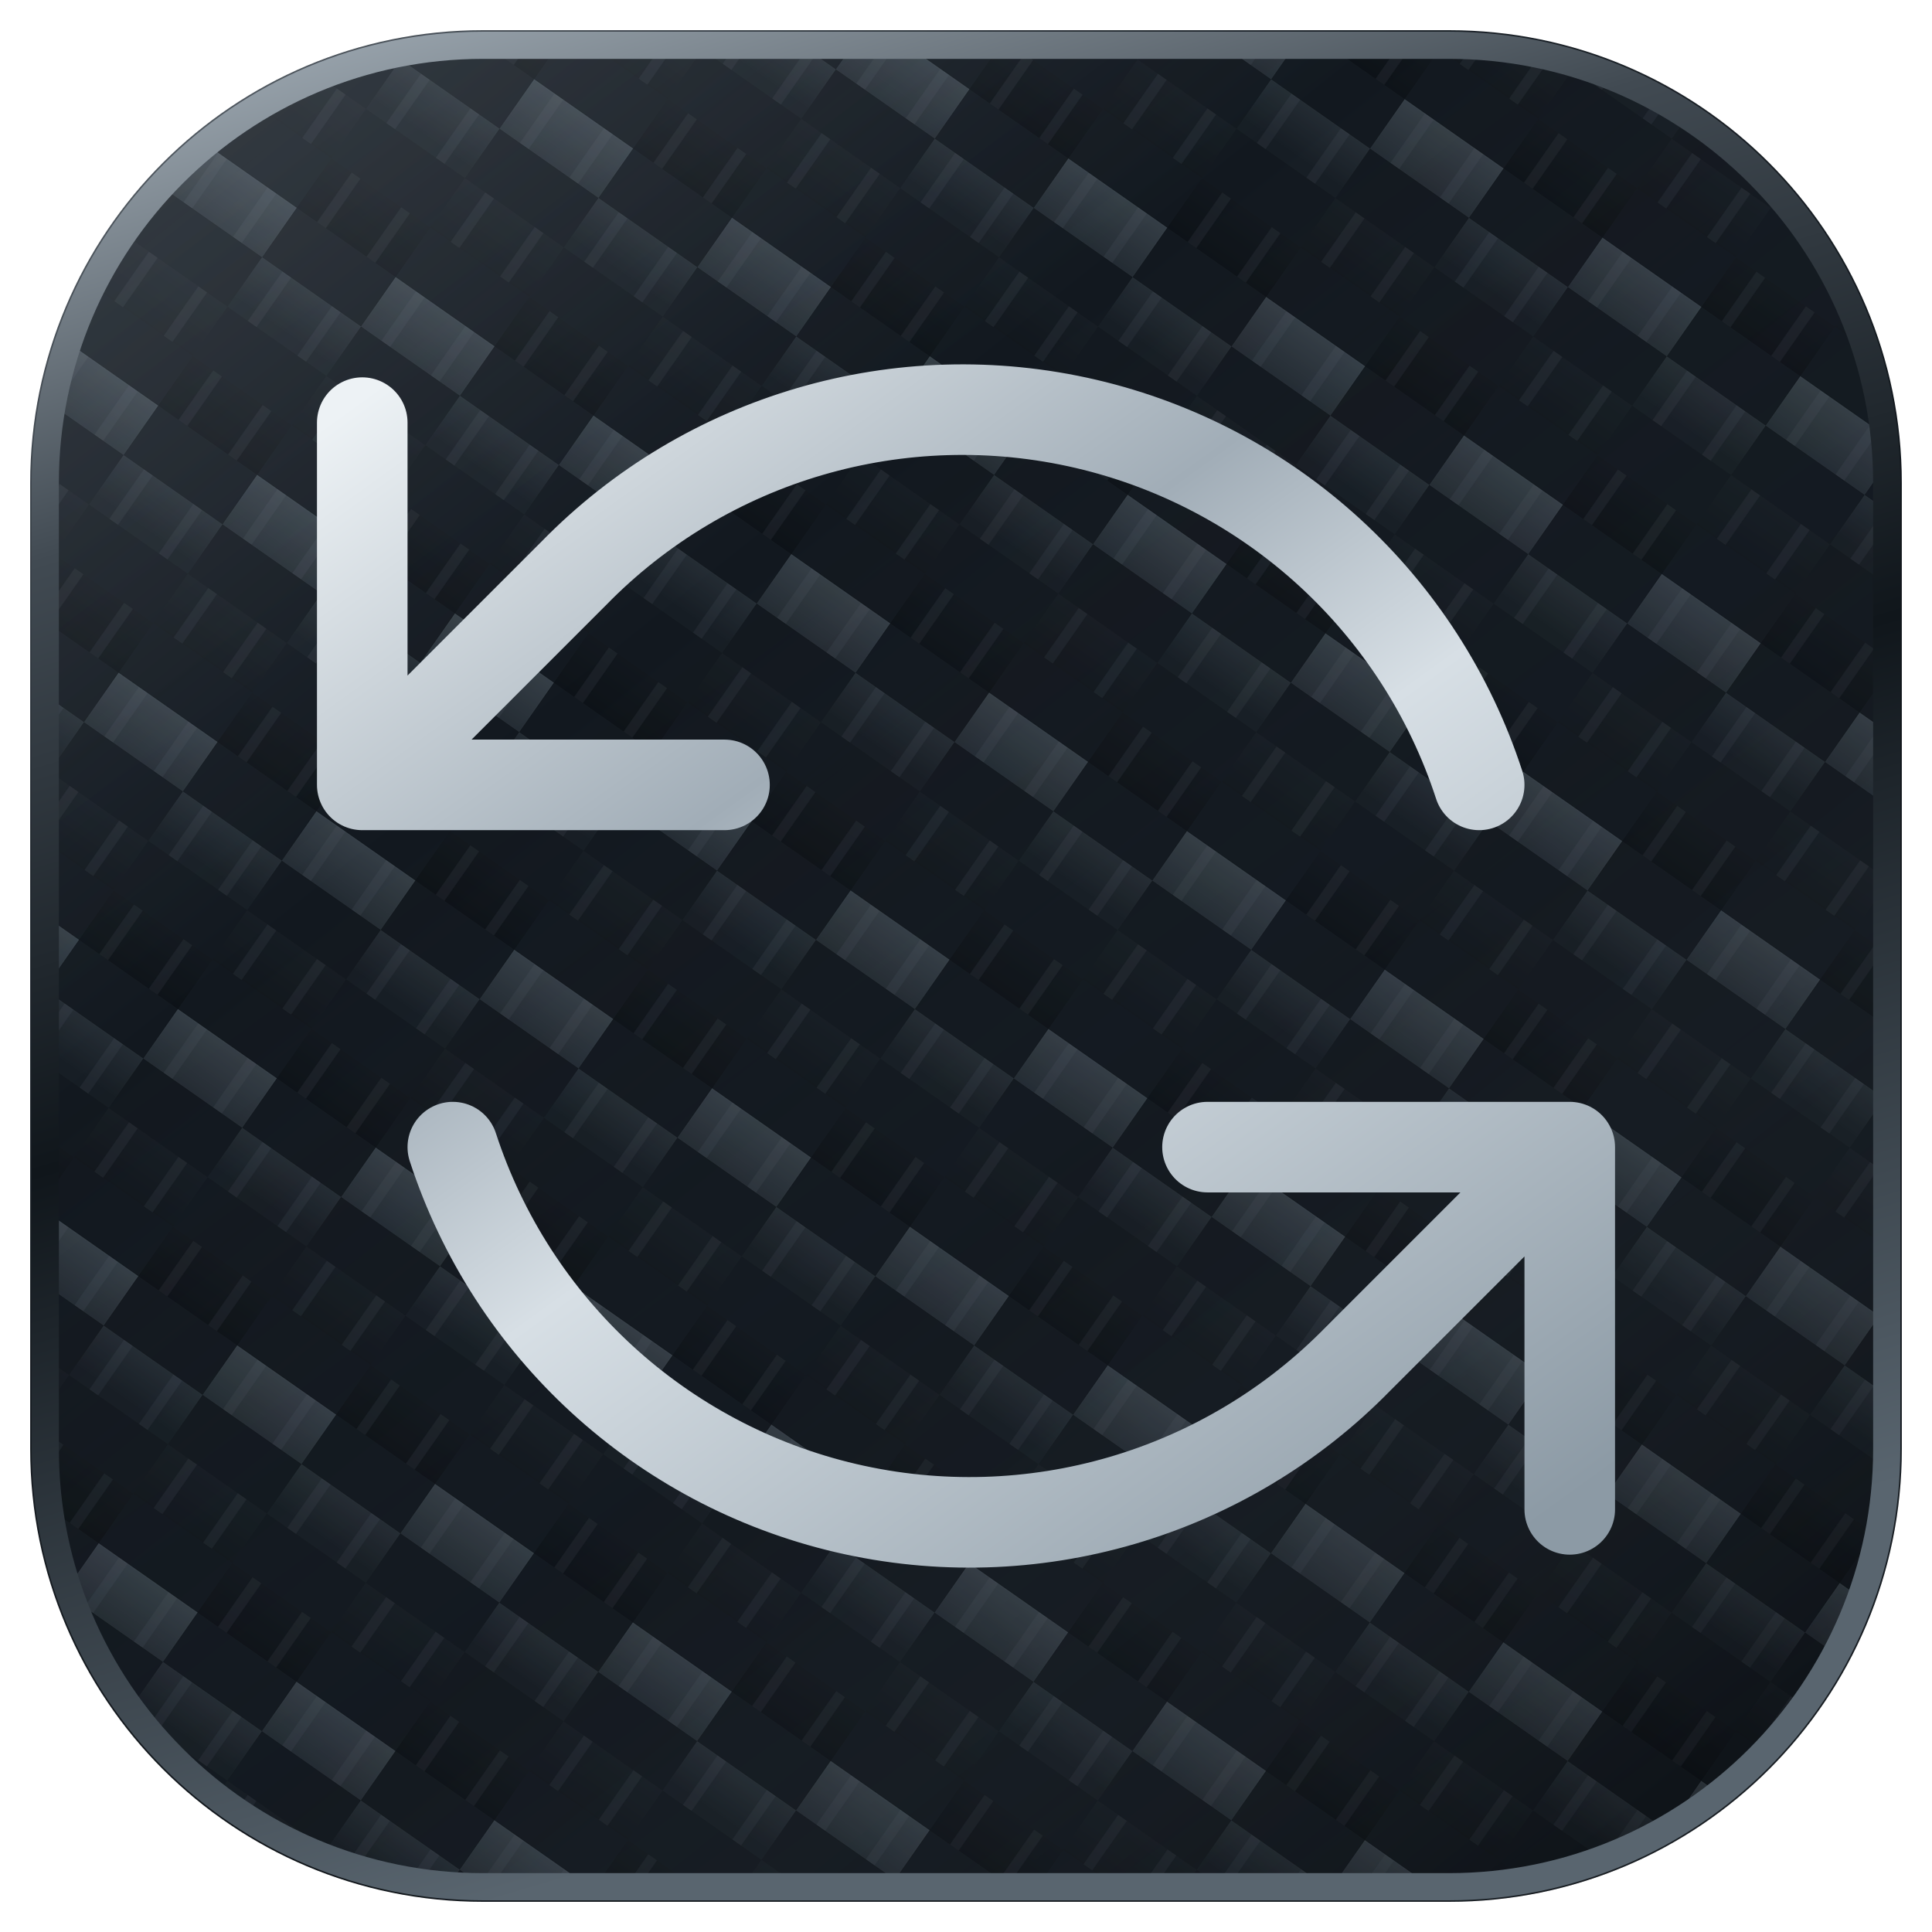
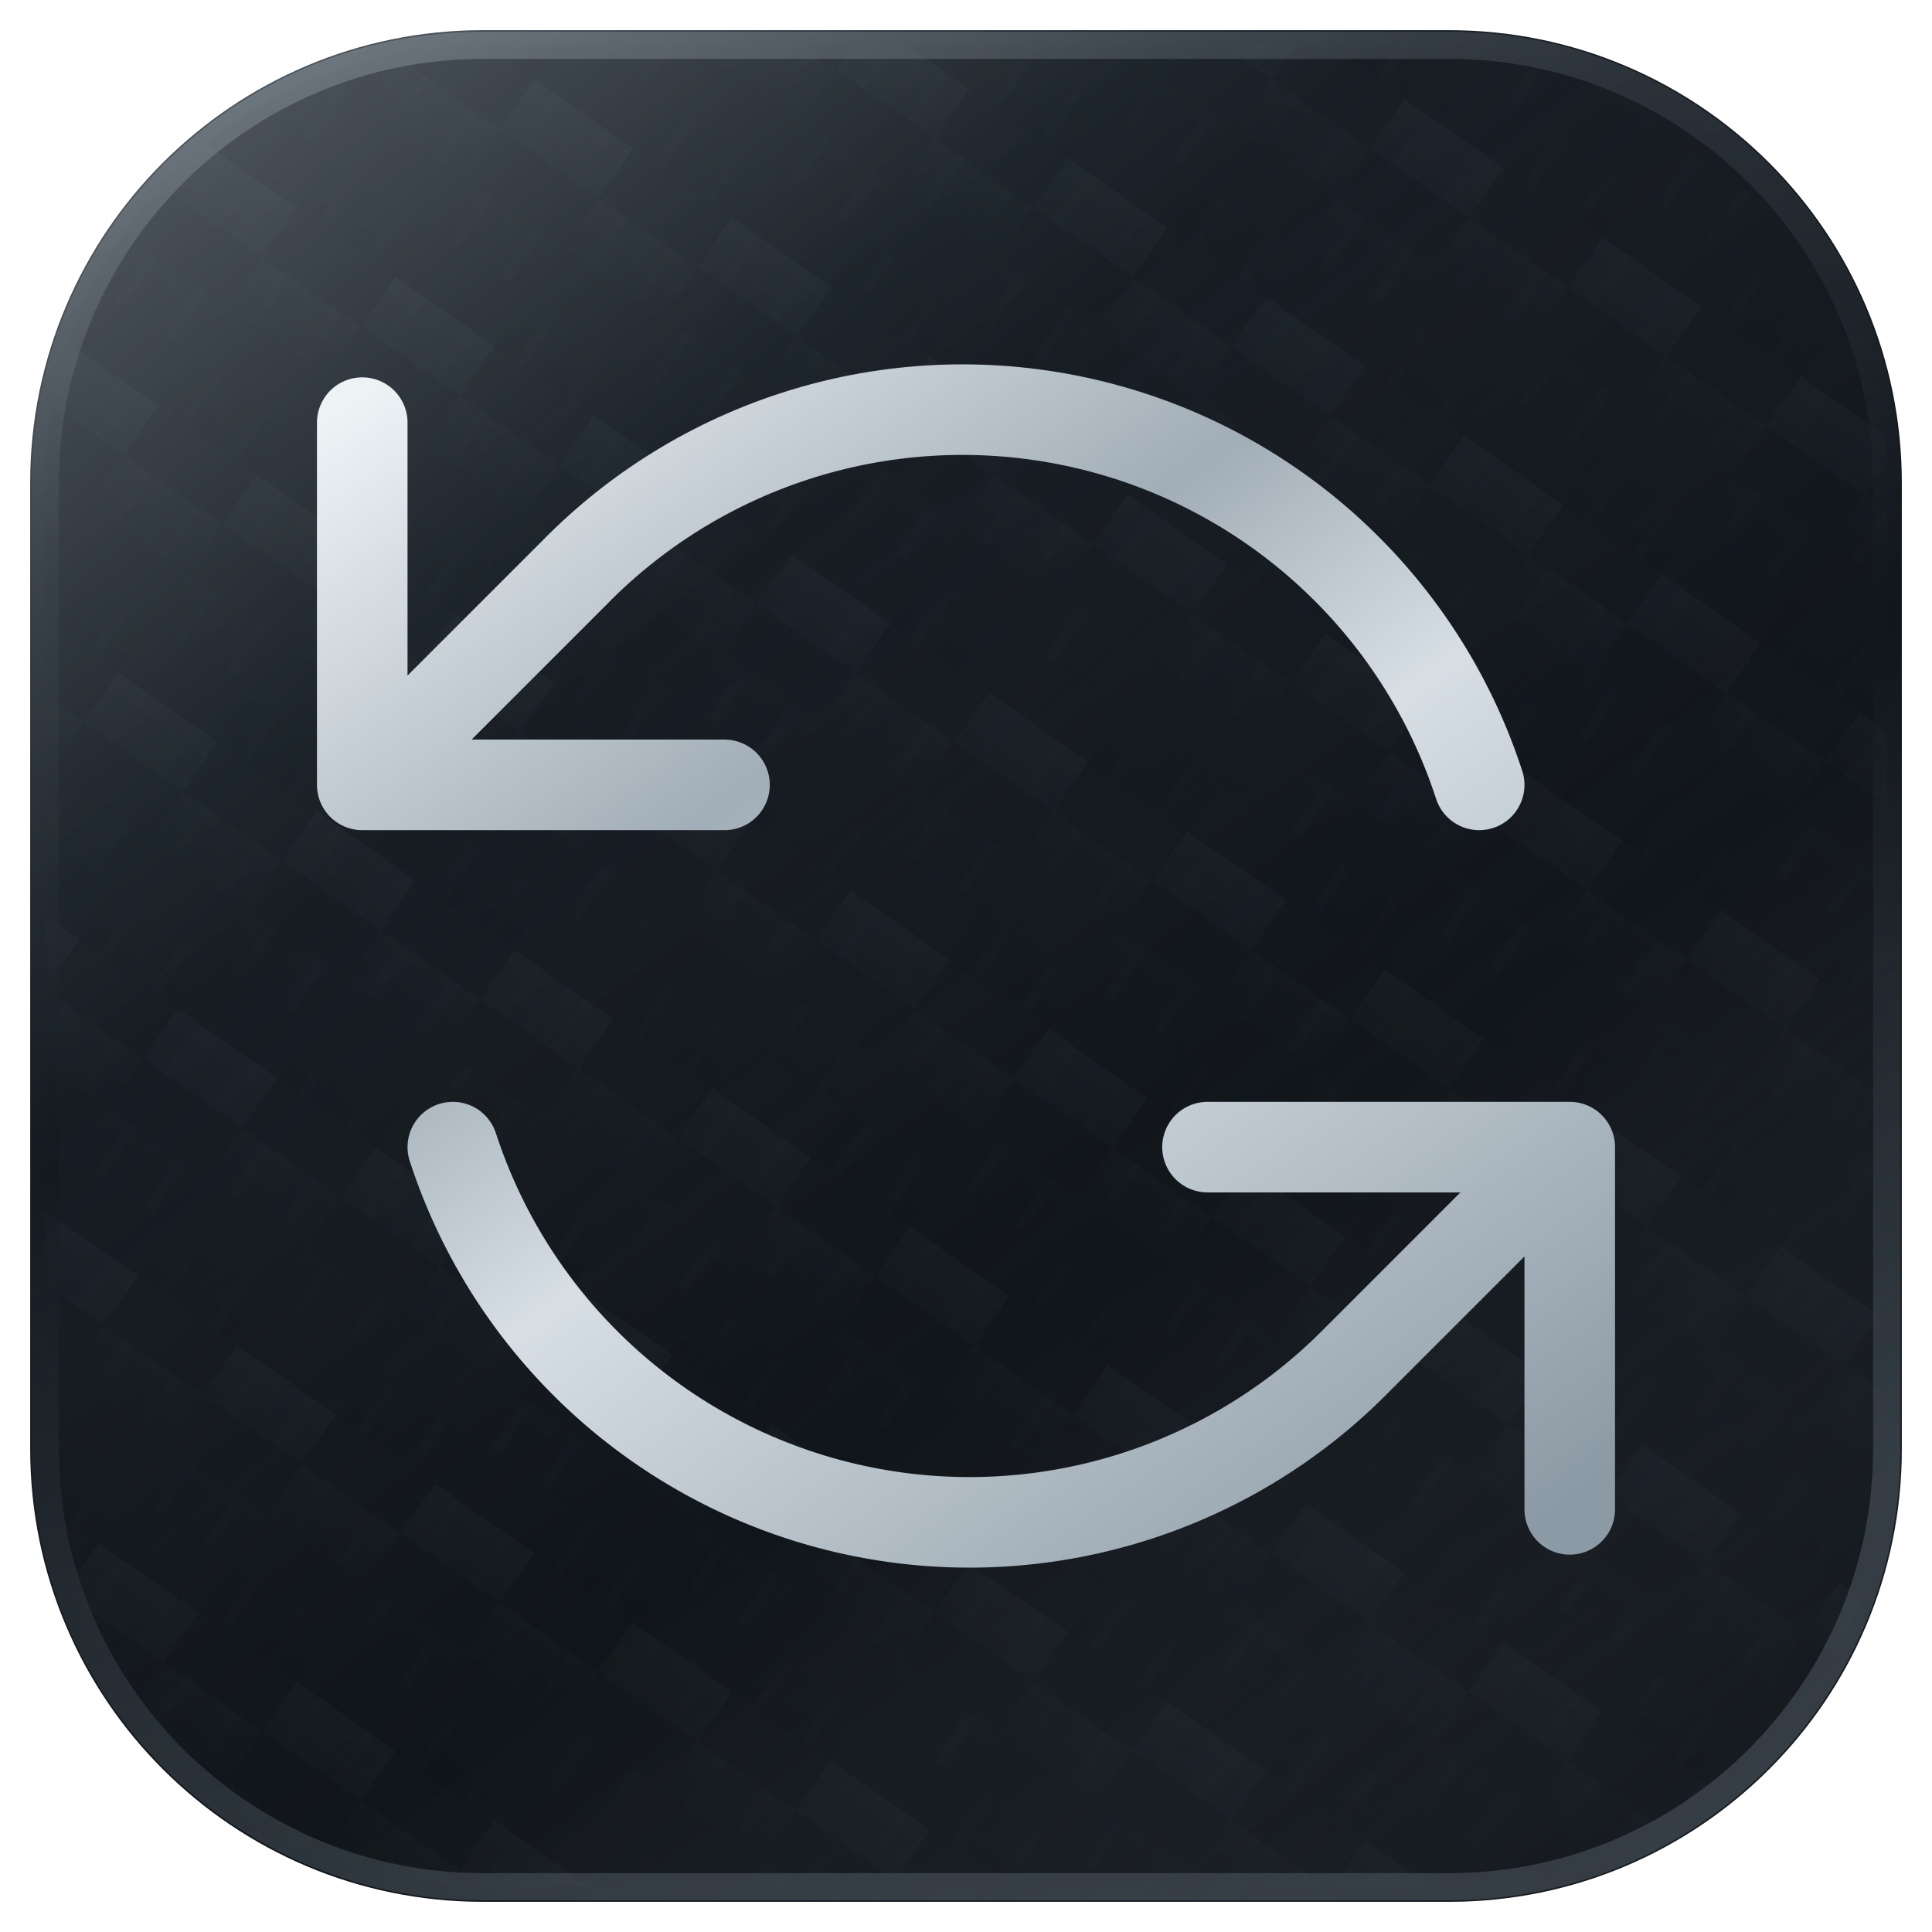
<svg xmlns="http://www.w3.org/2000/svg" viewBox="0 0 64 64" role="img" aria-labelledby="title">
  <defs>
    <linearGradient id="carbon" x1="8" y1="2" x2="53" y2="64" gradientUnits="userSpaceOnUse">
      <stop stop-color="#3c444c" />
      <stop offset=".23" stop-color="#1b2229" />
      <stop offset=".65" stop-color="#090d11" />
      <stop offset="1" stop-color="#20272e" />
    </linearGradient>
    <linearGradient id="yarn" x2="0" y2="1">
      <stop stop-color="#404a53" />
      <stop offset=".45" stop-color="#161d24" />
      <stop offset="1" stop-color="#090d12" />
    </linearGradient>
    <pattern id="weave" width="8" height="8" patternUnits="userSpaceOnUse" patternTransform="rotate(35)">
      <path fill="#10161c" d="M0 0h8v8H0z" />
      <path fill="url(#yarn)" d="M0 0h4v2H0zM4 2h4v2H4zM0 4h4v2H0zM4 6h4v2H4z" />
      <path d="M1 0v2m2-2v2m2 0v2m2-2v2M1 4v2m2-2v2m2 0v2m2-2v2" stroke="#87949f" stroke-opacity=".12" stroke-width=".35" />
    </pattern>
    <linearGradient id="sheen" x2=".8" y2="1">
      <stop stop-color="#e5edf2" stop-opacity=".15" />
      <stop offset=".36" stop-color="#c7d3dd" stop-opacity="0" />
      <stop offset=".65" stop-color="#6d7b88" stop-opacity=".06" />
      <stop offset="1" stop-color="#000000" stop-opacity=".24" />
    </linearGradient>
    <linearGradient id="rim" x2=".3" y2="1">
      <stop stop-color="#a4afb8" />
      <stop offset=".25" stop-color="#414a52" />
      <stop offset=".56" stop-color="#10161b" />
      <stop offset="1" stop-color="#59656f" />
    </linearGradient>
    <linearGradient id="metal" x1="15" y1="11" x2="46" y2="54" gradientUnits="userSpaceOnUse">
      <stop stop-color="#edf2f5" />
      <stop offset=".34" stop-color="#a1adb7" />
      <stop offset=".53" stop-color="#d7dfe5" />
      <stop offset="1" stop-color="#8c9aa5" />
    </linearGradient>
    <linearGradient id="inset" x2=".5" y2="1">
      <stop stop-color="#26313b" stop-opacity=".85" />
      <stop offset="1" stop-color="#090e13" stop-opacity=".9" />
    </linearGradient>
  </defs>
  <rect x="1" y="1" width="62" height="62" rx="15" fill="url(#carbon)" />
-   <rect x="1.5" y="1.5" width="61" height="61" rx="14.5" fill="url(#weave)" opacity=".7" />
+   <rect x="1.5" y="1.5" width="61" height="61" rx="14.5" fill="url(#weave)" opacity=".10" />
  <rect x="1" y="1" width="62" height="62" rx="15" fill="url(#sheen)" />
-   <rect x="1.5" y="1.5" width="61" height="61" rx="14.5" fill="none" stroke="url(#rim)" stroke-width=".9" />
+   <rect x="1.5" y="1.5" width="61" height="61" rx="14.5" fill="none" stroke="url(#rim)" stroke-opacity=".45" stroke-width=".9" />
  <g fill="none" stroke="url(#metal)" stroke-width="2.6" stroke-linecap="round" stroke-linejoin="round">
    <path d="M49 26a18 18 0 0 0-30-7l-7 7m0-12v12h12M15 38a18 18 0 0 0 30 7l7-7m0 12V38H40" stroke-width="3" />
  </g>
</svg>
